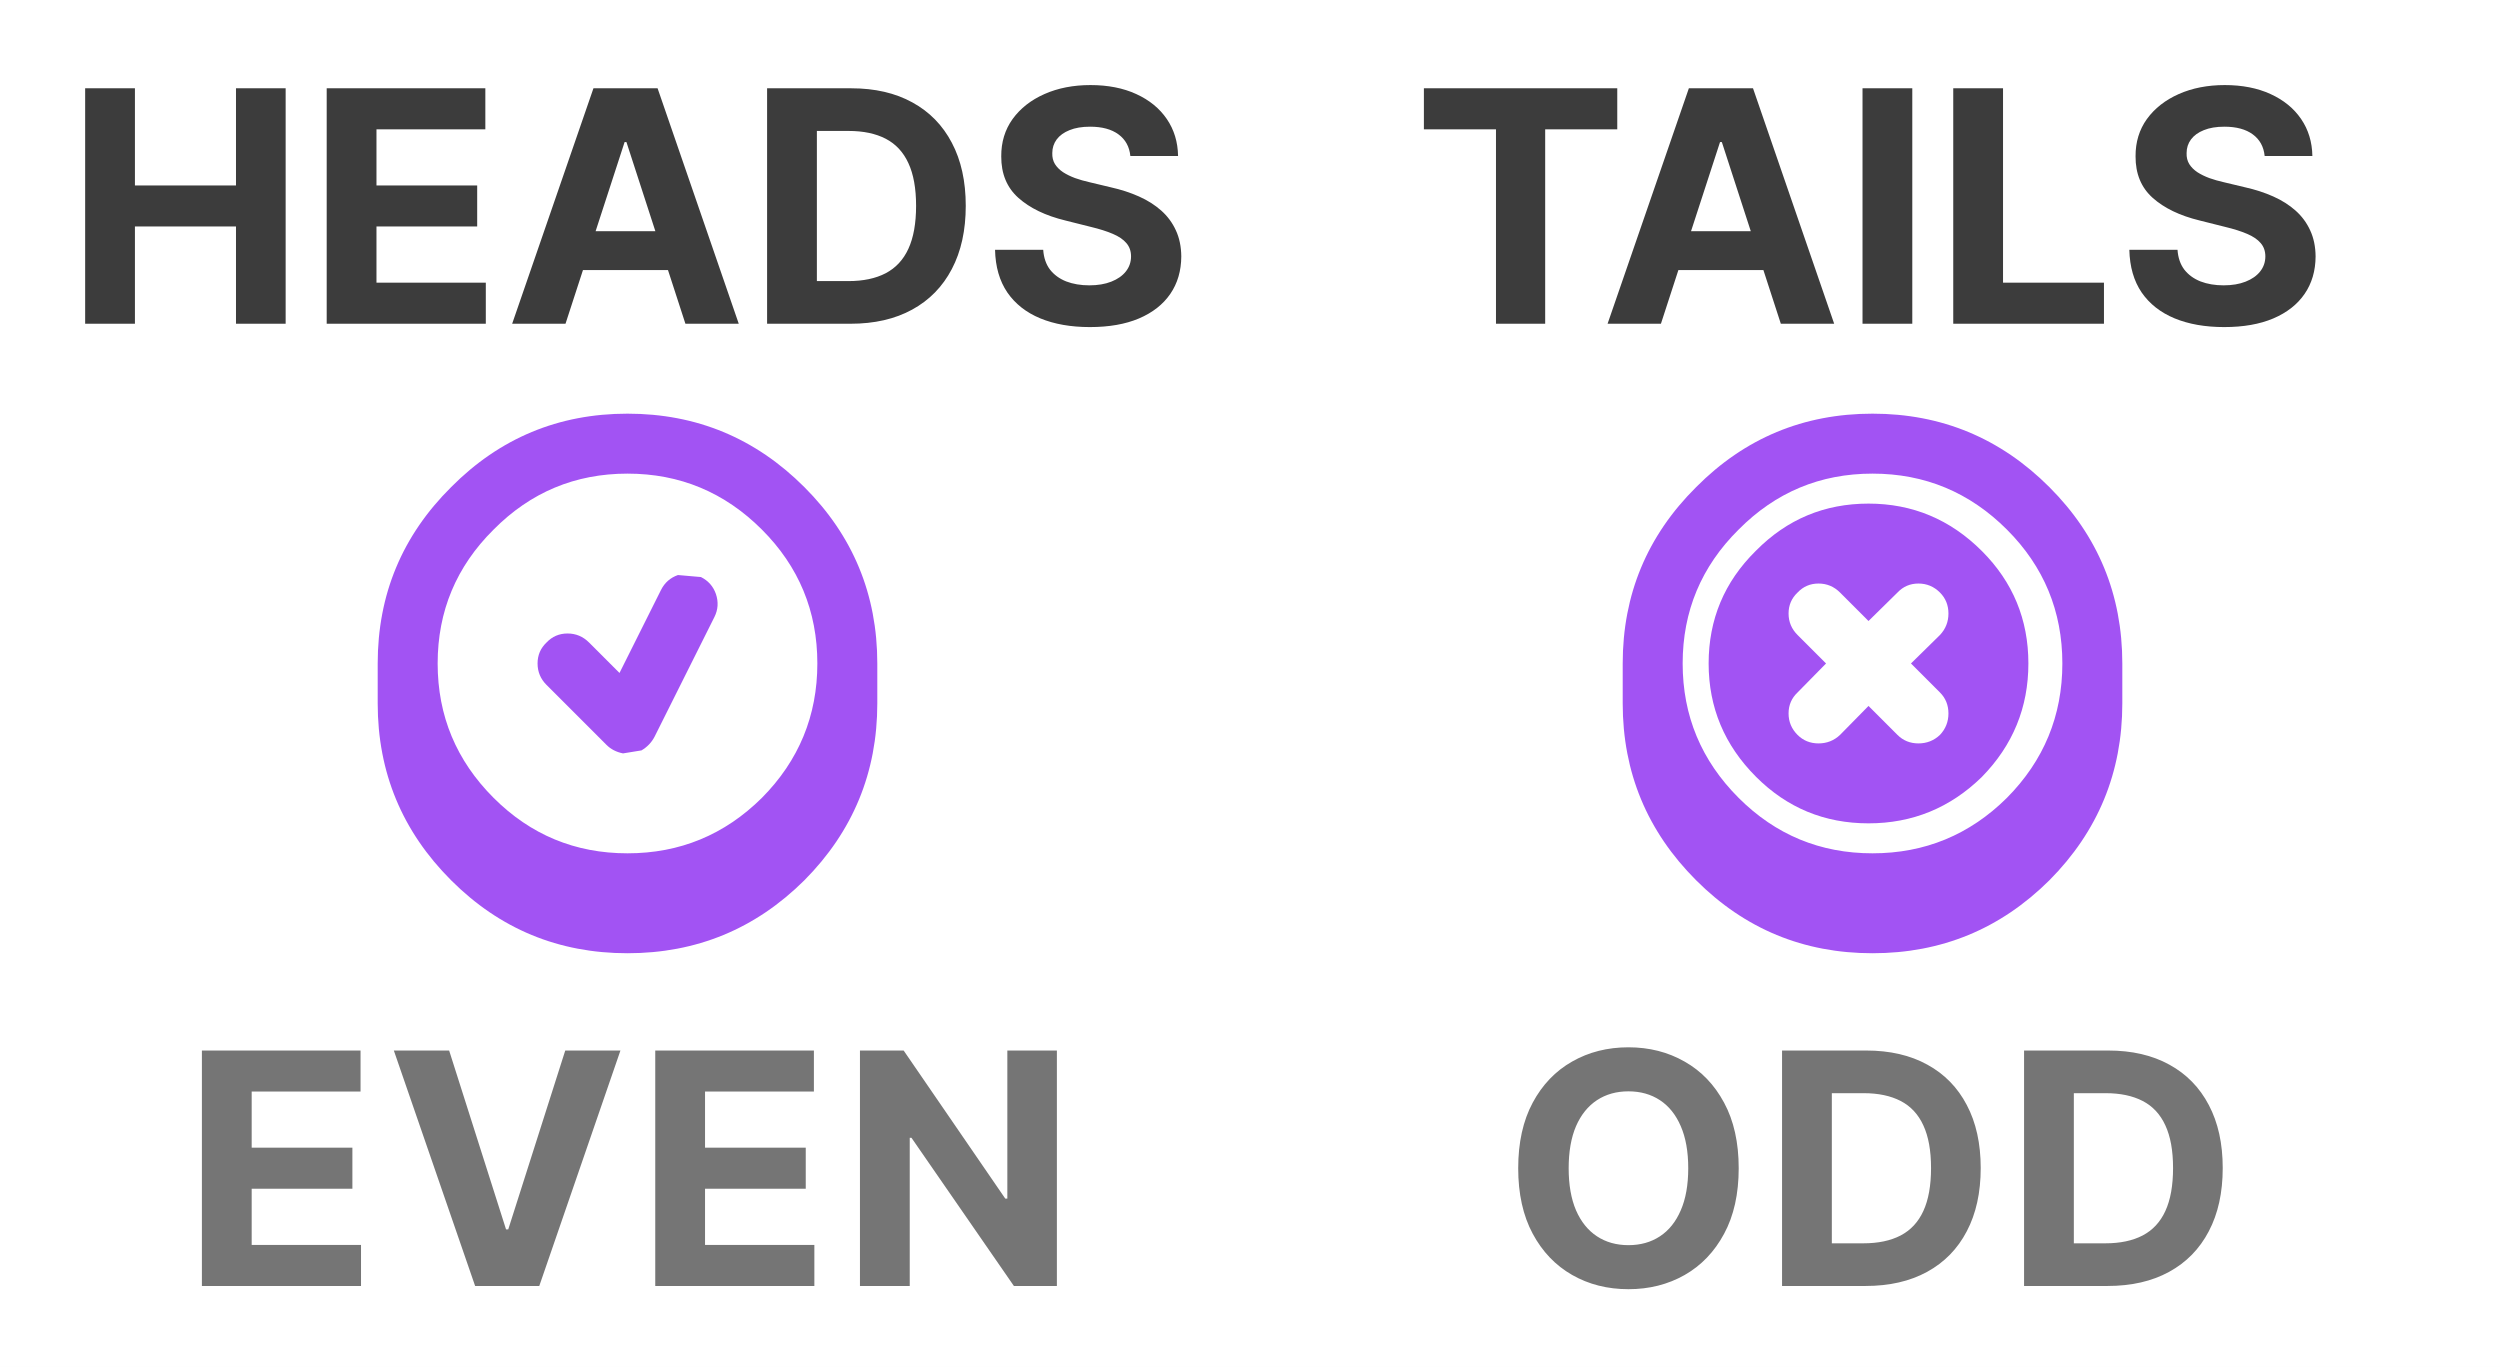
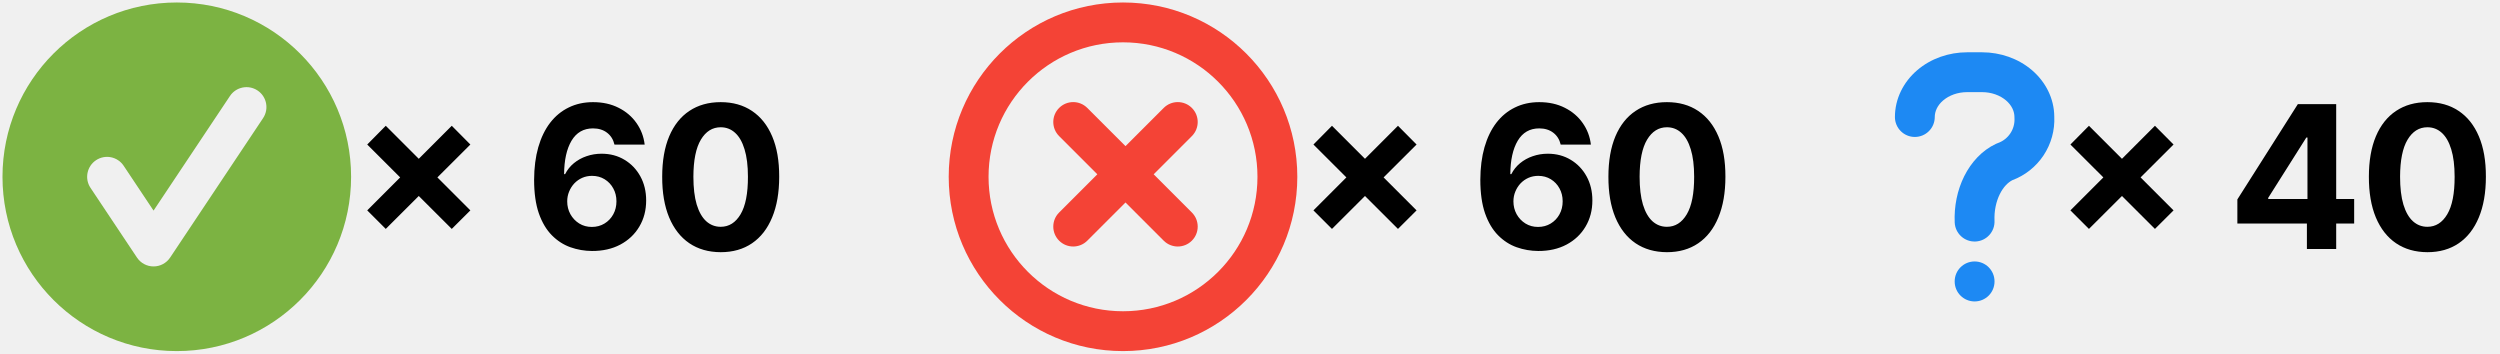
- <svg xmlns="http://www.w3.org/2000/svg" width="278" height="152" viewBox="0 0 278 152" fill="none">
-   <rect width="278" height="152" fill="white" />
-   <path d="M22.451 143L22.451 116.818L40.093 116.818L40.093 121.382L27.987 121.382L27.987 127.621L39.186 127.621L39.186 132.185L27.987 132.185L27.987 138.436L40.145 138.436L40.145 143L22.451 143ZM49.944 116.818L56.273 136.71L56.516 136.71L62.856 116.818L68.993 116.818L59.967 143L52.834 143L43.795 116.818L49.944 116.818ZM72.864 143L72.864 116.818L90.506 116.818L90.506 121.382L78.4 121.382L78.4 127.621L89.599 127.621L89.599 132.185L78.4 132.185L78.4 138.436L90.557 138.436L90.557 143L72.864 143ZM117.526 116.818L117.526 143L112.745 143L101.354 126.521L101.163 126.521L101.163 143L95.627 143L95.627 116.818L100.485 116.818L111.786 133.284L112.016 133.284L112.016 116.818L117.526 116.818Z" fill="#757575" />
-   <path d="M9.469 36L9.469 9.818L15.004 9.818L15.004 20.621L26.242 20.621L26.242 9.818L31.764 9.818L31.764 36L26.242 36L26.242 25.185L15.004 25.185L15.004 36L9.469 36ZM36.328 36L36.328 9.818L53.97 9.818L53.97 14.382L41.864 14.382L41.864 20.621L53.063 20.621L53.063 25.185L41.864 25.185L41.864 31.436L54.022 31.436L54.022 36L36.328 36ZM62.884 36L56.952 36L65.991 9.818L73.124 9.818L82.15 36L76.218 36L69.66 15.801L69.455 15.801L62.884 36ZM62.513 25.709L76.525 25.709L76.525 30.03L62.513 30.03L62.513 25.709ZM94.582 36L85.301 36L85.301 9.818L94.659 9.818C97.292 9.818 99.559 10.342 101.46 11.391C103.361 12.43 104.822 13.926 105.845 15.878C106.876 17.829 107.392 20.165 107.392 22.884C107.392 25.611 106.876 27.954 105.845 29.915C104.822 31.875 103.352 33.379 101.434 34.428C99.525 35.476 97.241 36 94.582 36ZM90.837 31.257L94.352 31.257C95.989 31.257 97.365 30.967 98.481 30.388C99.606 29.8 100.45 28.892 101.013 27.665C101.584 26.429 101.869 24.835 101.869 22.884C101.869 20.949 101.584 19.368 101.013 18.141C100.45 16.913 99.611 16.01 98.494 15.43C97.378 14.851 96.001 14.561 94.365 14.561L90.837 14.561L90.837 31.257ZM125.695 17.348C125.593 16.317 125.154 15.516 124.379 14.945C123.603 14.374 122.551 14.088 121.221 14.088C120.318 14.088 119.555 14.216 118.933 14.472C118.311 14.719 117.833 15.064 117.501 15.507C117.177 15.95 117.015 16.453 117.015 17.016C116.998 17.484 117.096 17.893 117.309 18.243C117.531 18.592 117.833 18.895 118.217 19.151C118.6 19.398 119.044 19.615 119.546 19.802C120.049 19.982 120.586 20.135 121.157 20.263L123.509 20.825C124.651 21.081 125.7 21.422 126.654 21.848C127.609 22.274 128.436 22.798 129.134 23.42C129.833 24.043 130.374 24.776 130.758 25.619C131.15 26.463 131.35 27.43 131.359 28.521C131.35 30.124 130.941 31.513 130.132 32.689C129.33 33.856 128.171 34.764 126.654 35.412C125.146 36.051 123.326 36.371 121.195 36.371C119.082 36.371 117.241 36.047 115.673 35.399C114.113 34.751 112.894 33.793 112.017 32.523C111.147 31.244 110.691 29.663 110.649 27.78L116.005 27.78C116.065 28.658 116.316 29.391 116.759 29.979C117.211 30.558 117.812 30.997 118.562 31.295C119.32 31.585 120.177 31.73 121.132 31.73C122.069 31.73 122.883 31.594 123.573 31.321C124.272 31.048 124.813 30.669 125.197 30.183C125.58 29.697 125.772 29.139 125.772 28.509C125.772 27.92 125.597 27.426 125.248 27.026C124.907 26.625 124.404 26.284 123.74 26.003C123.083 25.722 122.278 25.466 121.323 25.236L118.472 24.52C116.265 23.983 114.522 23.143 113.244 22.001C111.965 20.859 111.33 19.321 111.339 17.386C111.33 15.801 111.752 14.416 112.605 13.232C113.465 12.047 114.646 11.122 116.146 10.457C117.646 9.793 119.35 9.46 121.259 9.46C123.203 9.46 124.899 9.793 126.347 10.457C127.805 11.122 128.938 12.047 129.748 13.232C130.558 14.416 130.975 15.788 131.001 17.348L125.695 17.348Z" fill="#3C3C3C" />
-   <path d="M193.344 129.909C193.344 132.764 192.803 135.193 191.72 137.196C190.646 139.199 189.18 140.729 187.322 141.786C185.473 142.834 183.393 143.358 181.084 143.358C178.757 143.358 176.669 142.83 174.82 141.773C172.97 140.716 171.509 139.186 170.435 137.183C169.361 135.18 168.824 132.756 168.824 129.909C168.824 127.054 169.361 124.625 170.435 122.622C171.509 120.619 172.97 119.094 174.82 118.045C176.669 116.989 178.757 116.46 181.084 116.46C183.393 116.46 185.473 116.989 187.322 118.045C189.18 119.094 190.646 120.619 191.72 122.622C192.803 124.625 193.344 127.054 193.344 129.909ZM187.732 129.909C187.732 128.06 187.455 126.5 186.901 125.23C186.355 123.96 185.584 122.997 184.587 122.341C183.589 121.685 182.422 121.357 181.084 121.357C179.746 121.357 178.578 121.685 177.581 122.341C176.584 122.997 175.808 123.96 175.254 125.23C174.709 126.5 174.436 128.06 174.436 129.909C174.436 131.759 174.709 133.318 175.254 134.588C175.808 135.858 176.584 136.821 177.581 137.477C178.578 138.134 179.746 138.462 181.084 138.462C182.422 138.462 183.589 138.134 184.587 137.477C185.584 136.821 186.355 135.858 186.901 134.588C187.455 133.318 187.732 131.759 187.732 129.909ZM207.445 143L198.164 143L198.164 116.818L207.522 116.818C210.156 116.818 212.423 117.342 214.323 118.391C216.224 119.43 217.686 120.926 218.708 122.878C219.74 124.83 220.255 127.165 220.255 129.884C220.255 132.611 219.74 134.955 218.708 136.915C217.686 138.875 216.215 140.379 214.298 141.428C212.389 142.476 210.105 143 207.445 143ZM203.7 138.257L207.215 138.257C208.852 138.257 210.228 137.967 211.345 137.388C212.47 136.8 213.313 135.892 213.876 134.665C214.447 133.429 214.732 131.835 214.732 129.884C214.732 127.949 214.447 126.368 213.876 125.141C213.313 123.913 212.474 123.01 211.357 122.43C210.241 121.851 208.865 121.561 207.228 121.561L203.7 121.561L203.7 138.257ZM234.357 143L225.076 143L225.076 116.818L234.434 116.818C237.067 116.818 239.334 117.342 241.235 118.391C243.135 119.43 244.597 120.926 245.62 122.878C246.651 124.83 247.167 127.165 247.167 129.884C247.167 132.611 246.651 134.955 245.62 136.915C244.597 138.875 243.127 140.379 241.209 141.428C239.3 142.476 237.016 143 234.357 143ZM230.611 138.257L234.127 138.257C235.763 138.257 237.14 137.967 238.256 137.388C239.381 136.8 240.225 135.892 240.787 134.665C241.358 133.429 241.644 131.835 241.644 129.884C241.644 127.949 241.358 126.368 240.787 125.141C240.225 123.913 239.385 123.01 238.269 122.43C237.152 121.851 235.776 121.561 234.14 121.561L230.611 121.561L230.611 138.257Z" fill="#757575" />
-   <path d="M158.337 14.382L158.337 9.818L179.84 9.818L179.84 14.382L171.824 14.382L171.824 36L166.353 36L166.353 14.382L158.337 14.382ZM184.695 36L178.763 36L187.801 9.818L194.935 9.818L203.96 36L198.028 36L191.47 15.801L191.266 15.801L184.695 36ZM184.324 25.709L198.335 25.709L198.335 30.03L184.324 30.03L184.324 25.709ZM212.647 9.818L212.647 36L207.112 36L207.112 9.818L212.647 9.818ZM217.201 36L217.201 9.818L222.737 9.818L222.737 31.436L233.961 31.436L233.961 36L217.201 36ZM251.83 17.348C251.728 16.317 251.289 15.516 250.513 14.945C249.738 14.374 248.685 14.088 247.356 14.088C246.452 14.088 245.69 14.216 245.067 14.472C244.445 14.719 243.968 15.064 243.636 15.507C243.312 15.95 243.15 16.453 243.15 17.016C243.133 17.484 243.231 17.893 243.444 18.243C243.665 18.592 243.968 18.895 244.352 19.151C244.735 19.398 245.178 19.615 245.681 19.803C246.184 19.982 246.721 20.135 247.292 20.263L249.644 20.825C250.786 21.081 251.835 21.422 252.789 21.848C253.744 22.274 254.57 22.798 255.269 23.42C255.968 24.043 256.509 24.776 256.893 25.619C257.285 26.463 257.485 27.43 257.494 28.521C257.485 30.124 257.076 31.513 256.266 32.689C255.465 33.856 254.306 34.764 252.789 35.412C251.281 36.051 249.461 36.371 247.33 36.371C245.217 36.371 243.376 36.047 241.808 35.399C240.248 34.751 239.029 33.793 238.151 32.523C237.282 31.244 236.826 29.663 236.783 27.78L242.14 27.78C242.2 28.658 242.451 29.391 242.894 29.979C243.346 30.558 243.947 30.997 244.697 31.295C245.455 31.585 246.312 31.73 247.266 31.73C248.204 31.73 249.018 31.594 249.708 31.321C250.407 31.048 250.948 30.669 251.332 30.183C251.715 29.697 251.907 29.139 251.907 28.509C251.907 27.92 251.732 27.426 251.383 27.026C251.042 26.625 250.539 26.284 249.874 26.003C249.218 25.722 248.413 25.466 247.458 25.236L244.607 24.52C242.4 23.983 240.657 23.143 239.379 22.001C238.1 20.859 237.465 19.321 237.474 17.386C237.465 15.801 237.887 14.416 238.739 13.232C239.6 12.047 240.781 11.122 242.281 10.457C243.781 9.793 245.485 9.46 247.394 9.46C249.337 9.46 251.033 9.793 252.482 10.457C253.94 11.122 255.073 12.047 255.883 13.232C256.692 14.416 257.11 15.788 257.136 17.348L251.83 17.348Z" fill="#3C3C3C" />
-   <path d="M42 73.778C42 66.111 44.722 59.574 50.167 54.167C55.574 48.722 62.111 46 69.778 46C77.444 46 84 48.722 89.445 54.167C94.852 59.574 97.556 66.111 97.556 73.778L97.556 74.333L97.556 74.889L97.556 75.444L97.556 76L97.556 76.556L97.556 77.111L97.556 77.667L97.556 78.222C97.556 85.889 94.852 92.444 89.445 97.889C84 103.296 77.445 106 69.778 106C62.111 106 55.574 103.296 50.167 97.889C44.722 92.444 42 85.889 42 78.222L42 77.667L42 77.111L42 76.556L42 76L42 75.444L42 74.889L42 74.333L42 73.778ZM90.889 73.778C90.889 67.963 88.833 63 84.722 58.889C80.574 54.741 75.593 52.667 69.778 52.667C63.963 52.667 59 54.741 54.889 58.889C50.741 63 48.667 67.963 48.667 73.778C48.667 79.593 50.741 84.574 54.889 88.722C59 92.833 63.963 94.889 69.778 94.889C75.593 94.889 80.574 92.833 84.722 88.722C88.833 84.574 90.889 79.593 90.889 73.778Z" fill="#A253F3" />
-   <path d="M59.777 73.778C59.777 74.704 60.111 75.5 60.777 76.167L67.444 82.833C67.925 83.315 68.537 83.63 69.277 83.778L71.333 83.444C71.963 83.074 72.444 82.574 72.777 81.944L79.444 68.611C79.852 67.796 79.907 66.944 79.611 66.055C79.314 65.204 78.759 64.574 77.944 64.167L75.388 63.944C74.537 64.241 73.907 64.796 73.5 65.611L68.888 74.833L65.5 71.444C64.833 70.778 64.037 70.444 63.111 70.444C62.185 70.444 61.407 70.778 60.777 71.444C60.111 72.074 59.777 72.852 59.777 73.778Z" fill="#A253F3" />
-   <path d="M180.445 73.778C180.445 66.111 183.168 59.574 188.612 54.167C194.019 48.722 200.556 46 208.223 46C215.89 46 222.445 48.722 227.89 54.167C233.297 59.574 236.001 66.111 236.001 73.778L236.001 74.333L236.001 74.889L236.001 75.444L236.001 76L236.001 76.556L236.001 77.111L236.001 77.667L236.001 78.222C236.001 85.889 233.297 92.444 227.89 97.889C222.445 103.296 215.89 106 208.223 106C200.556 106 194.019 103.296 188.612 97.889C183.168 92.444 180.445 85.889 180.445 78.222L180.445 77.667L180.445 77.111L180.445 76.556L180.445 76L180.445 75.444L180.445 74.889L180.445 74.333L180.445 73.778ZM229.334 73.778C229.334 67.963 227.279 63 223.168 58.889C219.019 54.741 214.038 52.667 208.223 52.667C202.408 52.667 197.445 54.741 193.334 58.889C189.186 63 187.112 67.963 187.112 73.778C187.112 79.593 189.186 84.574 193.334 88.722C197.445 92.833 202.408 94.889 208.223 94.889C214.038 94.889 219.019 92.833 223.168 88.722C227.279 84.574 229.334 79.593 229.334 73.778Z" fill="#A253F3" />
-   <path d="M199.889 70.612L203.056 73.778L199.889 77.001C199.222 77.63 198.889 78.408 198.889 79.334C198.889 80.26 199.222 81.056 199.889 81.723C200.519 82.352 201.296 82.667 202.222 82.667C203.148 82.667 203.944 82.352 204.611 81.723L207.778 78.501L211 81.723C211.63 82.352 212.407 82.667 213.333 82.667C214.259 82.667 215.056 82.352 215.722 81.723C216.352 81.056 216.667 80.26 216.667 79.334C216.667 78.408 216.352 77.63 215.722 77.001L212.5 73.778L215.722 70.612C216.352 69.945 216.667 69.149 216.667 68.223C216.667 67.297 216.352 66.519 215.722 65.889C215.056 65.223 214.259 64.889 213.333 64.889C212.407 64.889 211.63 65.223 211 65.889L207.778 69.056L204.611 65.889C203.944 65.223 203.148 64.889 202.222 64.889C201.296 64.889 200.519 65.223 199.889 65.889C199.222 66.519 198.889 67.297 198.889 68.223C198.889 69.149 199.222 69.945 199.889 70.612ZM220.389 61.278C223.833 64.723 225.556 68.889 225.556 73.778C225.556 78.667 223.833 82.871 220.389 86.389C216.87 89.834 212.667 91.556 207.778 91.556C202.889 91.556 198.722 89.834 195.278 86.389C191.759 82.871 190 78.667 190 73.778C190 68.889 191.741 64.723 195.222 61.278L195.278 61.223C198.722 57.741 202.889 56.001 207.778 56.001C212.667 56.001 216.87 57.76 220.389 61.278Z" fill="#A253F3" />
+ <svg xmlns="http://www.w3.org/2000/svg" width="502" height="71" viewBox="0 0 502 71" fill="none">
+   <path fill-rule="evenodd" clip-rule="evenodd" d="M35.5 70.5C54.83 70.5 70.5 54.83 70.5 35.5C70.5 16.17 54.83 0.5 35.5 0.5C16.17 0.5 0.5 16.17 0.5 35.5C0.5 54.83 16.17 70.5 35.5 70.5ZM52.828 23.719C54.054 21.881 53.557 19.397 51.719 18.172C49.881 16.946 47.397 17.443 46.172 19.281L30.833 42.289L24.828 33.281C23.603 31.443 21.119 30.946 19.281 32.172C17.443 33.397 16.946 35.881 18.172 37.719L27.505 51.719C28.247 52.832 29.496 53.5 30.833 53.5C32.171 53.5 33.42 52.832 34.161 51.719L52.828 23.719Z" fill="#7CB342" />
+   <path d="M90.713 45.966L73.739 29.02L77.46 25.256L94.449 42.244L90.713 45.966ZM77.46 45.966L73.739 42.244L90.713 25.256L94.449 29.02L77.46 45.966ZM118.868 50.398C117.372 50.388 115.928 50.137 114.536 49.645C113.153 49.153 111.913 48.352 110.814 47.244C109.716 46.136 108.844 44.669 108.2 42.841C107.566 41.013 107.249 38.769 107.249 36.108C107.258 33.665 107.538 31.482 108.087 29.56C108.646 27.628 109.441 25.99 110.473 24.645C111.515 23.3 112.76 22.277 114.209 21.577C115.658 20.866 117.282 20.511 119.081 20.511C121.022 20.511 122.736 20.89 124.223 21.648C125.71 22.396 126.903 23.414 127.803 24.702C128.712 25.99 129.261 27.434 129.45 29.034H123.385C123.148 28.021 122.651 27.225 121.894 26.648C121.136 26.07 120.199 25.781 119.081 25.781C117.187 25.781 115.748 26.605 114.763 28.253C113.788 29.901 113.29 32.14 113.271 34.972H113.47C113.906 34.11 114.493 33.376 115.232 32.77C115.98 32.154 116.827 31.686 117.774 31.364C118.731 31.032 119.739 30.866 120.8 30.866C122.523 30.866 124.057 31.274 125.402 32.088C126.747 32.893 127.807 34.001 128.584 35.412C129.36 36.823 129.749 38.438 129.749 40.256C129.749 42.225 129.289 43.977 128.371 45.511C127.462 47.045 126.188 48.248 124.55 49.119C122.921 49.981 121.027 50.407 118.868 50.398ZM118.84 45.568C119.787 45.568 120.634 45.341 121.382 44.886C122.13 44.432 122.717 43.816 123.144 43.04C123.57 42.263 123.783 41.392 123.783 40.426C123.783 39.46 123.57 38.594 123.144 37.827C122.727 37.06 122.149 36.449 121.411 35.994C120.672 35.54 119.829 35.312 118.882 35.312C118.172 35.312 117.514 35.445 116.908 35.71C116.311 35.975 115.786 36.345 115.331 36.818C114.886 37.292 114.536 37.841 114.28 38.466C114.024 39.081 113.896 39.74 113.896 40.44C113.896 41.378 114.11 42.235 114.536 43.011C114.971 43.788 115.558 44.408 116.297 44.872C117.045 45.336 117.893 45.568 118.84 45.568ZM144.716 50.639C142.273 50.63 140.17 50.028 138.409 48.835C136.657 47.642 135.308 45.914 134.361 43.651C133.423 41.387 132.959 38.665 132.969 35.483C132.969 32.311 133.437 29.607 134.375 27.372C135.322 25.137 136.671 23.438 138.423 22.273C140.185 21.099 142.282 20.511 144.716 20.511C147.149 20.511 149.242 21.099 150.994 22.273C152.756 23.447 154.11 25.151 155.057 27.386C156.004 29.612 156.472 32.311 156.463 35.483C156.463 38.674 155.989 41.401 155.042 43.665C154.105 45.928 152.76 47.656 151.008 48.849C149.256 50.043 147.159 50.639 144.716 50.639ZM144.716 45.54C146.382 45.54 147.713 44.702 148.707 43.026C149.702 41.349 150.194 38.835 150.185 35.483C150.185 33.276 149.957 31.439 149.503 29.972C149.058 28.504 148.423 27.401 147.599 26.662C146.785 25.923 145.824 25.554 144.716 25.554C143.059 25.554 141.733 26.383 140.738 28.04C139.744 29.697 139.242 32.178 139.233 35.483C139.233 37.718 139.455 39.583 139.9 41.08C140.355 42.566 140.994 43.684 141.818 44.432C142.642 45.17 143.608 45.54 144.716 45.54Z" fill="black" />
+   <path fill-rule="evenodd" clip-rule="evenodd" d="M225.5 62.5C240.412 62.5 252.5 50.412 252.5 35.5C252.5 20.588 240.412 8.5 225.5 8.5C210.588 8.5 198.5 20.588 198.5 35.5C198.5 50.412 210.588 62.5 225.5 62.5ZM225.5 70.5C244.83 70.5 260.5 54.83 260.5 35.5C260.5 16.17 244.83 0.5 225.5 0.5C206.17 0.5 190.5 16.17 190.5 35.5C190.5 54.83 206.17 70.5 225.5 70.5Z" fill="#F44336" />
+   <path fill-rule="evenodd" clip-rule="evenodd" d="M212.672 21.672C214.234 20.11 216.766 20.11 218.328 21.672L226 29.343L233.672 21.672C235.234 20.11 237.766 20.11 239.328 21.672C240.891 23.234 240.891 25.766 239.328 27.328L231.657 35L239.328 42.672C240.891 44.234 240.891 46.766 239.328 48.328C237.766 49.891 235.234 49.891 233.672 48.328L226 40.657L218.328 48.328C216.766 49.891 214.234 49.891 212.672 48.328C211.109 46.766 211.109 44.234 212.672 42.672L220.343 35L212.672 27.328C211.109 25.766 211.109 23.234 212.672 21.672Z" fill="#F44336" />
+   <path d="M280.713 45.966L263.739 29.02L267.46 25.256L284.449 42.244L280.713 45.966ZM267.46 45.966L263.739 42.244L280.713 25.256L284.449 29.02L267.46 45.966ZM308.868 50.398C307.372 50.388 305.928 50.137 304.536 49.645C303.153 49.153 301.913 48.352 300.814 47.244C299.716 46.136 298.844 44.669 298.2 42.841C297.566 41.013 297.249 38.769 297.249 36.108C297.258 33.665 297.538 31.482 298.087 29.56C298.646 27.628 299.441 25.99 300.473 24.645C301.515 23.3 302.76 22.277 304.209 21.577C305.658 20.866 307.282 20.511 309.081 20.511C311.022 20.511 312.736 20.89 314.223 21.648C315.71 22.396 316.903 23.414 317.803 24.702C318.712 25.99 319.261 27.434 319.45 29.034H313.385C313.148 28.021 312.651 27.225 311.894 26.648C311.136 26.07 310.199 25.781 309.081 25.781C307.187 25.781 305.748 26.605 304.763 28.253C303.788 29.901 303.29 32.14 303.271 34.972H303.47C303.906 34.11 304.493 33.376 305.232 32.77C305.98 32.154 306.827 31.686 307.774 31.364C308.731 31.032 309.739 30.866 310.8 30.866C312.523 30.866 314.057 31.274 315.402 32.088C316.747 32.893 317.807 34.001 318.584 35.412C319.36 36.823 319.749 38.438 319.749 40.256C319.749 42.225 319.289 43.977 318.371 45.511C317.462 47.045 316.188 48.248 314.55 49.119C312.921 49.981 311.027 50.407 308.868 50.398ZM308.84 45.568C309.787 45.568 310.634 45.341 311.382 44.886C312.13 44.432 312.717 43.816 313.144 43.04C313.57 42.263 313.783 41.392 313.783 40.426C313.783 39.46 313.57 38.594 313.144 37.827C312.727 37.06 312.149 36.449 311.411 35.994C310.672 35.54 309.829 35.312 308.882 35.312C308.172 35.312 307.514 35.445 306.908 35.71C306.311 35.975 305.786 36.345 305.331 36.818C304.886 37.292 304.536 37.841 304.28 38.466C304.024 39.081 303.896 39.74 303.896 40.44C303.896 41.378 304.11 42.235 304.536 43.011C304.971 43.788 305.558 44.408 306.297 44.872C307.045 45.336 307.893 45.568 308.84 45.568ZM334.716 50.639C332.273 50.63 330.17 50.028 328.409 48.835C326.657 47.642 325.308 45.914 324.361 43.651C323.423 41.387 322.959 38.665 322.969 35.483C322.969 32.311 323.437 29.607 324.375 27.372C325.322 25.137 326.671 23.438 328.423 22.273C330.185 21.099 332.282 20.511 334.716 20.511C337.149 20.511 339.242 21.099 340.994 22.273C342.756 23.447 344.11 25.151 345.057 27.386C346.004 29.612 346.472 32.311 346.463 35.483C346.463 38.674 345.989 41.401 345.042 43.665C344.105 45.928 342.76 47.656 341.008 48.849C339.256 50.043 337.159 50.639 334.716 50.639ZM334.716 45.54C336.382 45.54 337.713 44.702 338.707 43.026C339.702 41.349 340.194 38.835 340.185 35.483C340.185 33.276 339.957 31.439 339.503 29.972C339.058 28.504 338.423 27.401 337.599 26.662C336.785 25.923 335.824 25.554 334.716 25.554C333.059 25.554 331.733 26.383 330.738 28.04C329.744 29.697 329.242 32.178 329.233 35.483C329.233 37.718 329.455 39.583 329.9 41.08C330.355 42.566 330.994 43.684 331.818 44.432C332.642 45.17 333.608 45.54 334.716 45.54Z" fill="black" />
+   <path fill-rule="evenodd" clip-rule="evenodd" d="M395 18.5C393.094 18.5 391.367 19.154 390.179 20.173C389.009 21.175 388.5 22.39 388.5 23.5C388.5 25.709 386.709 27.5 384.5 27.5C382.291 27.5 380.5 25.709 380.5 23.5C380.5 19.836 382.203 16.472 384.972 14.099C387.722 11.742 391.337 10.5 395 10.5L398 10.5C401.663 10.5 405.278 11.742 408.028 14.099C410.768 16.448 412.464 19.766 412.499 23.385C412.633 26.161 411.873 28.907 410.331 31.221C408.815 33.495 406.623 35.231 404.067 36.187C403.223 36.624 402.296 37.51 401.575 38.953C400.818 40.466 400.413 42.359 400.496 44.33C400.59 46.537 398.877 48.403 396.67 48.496C394.463 48.59 392.597 46.877 392.504 44.67C392.367 41.447 393.011 38.191 394.419 35.375C395.825 32.565 397.999 30.192 400.802 28.878C400.923 28.822 401.047 28.771 401.173 28.727C402.196 28.367 403.073 27.685 403.675 26.783C404.276 25.881 404.568 24.809 404.506 23.727C404.502 23.651 404.5 23.576 404.5 23.5C404.5 22.39 403.991 21.175 402.821 20.173C401.633 19.154 399.906 18.5 398 18.5H395ZM396.5 52.5C398.709 52.5 400.5 54.291 400.5 56.5V56.53C400.5 58.739 398.709 60.53 396.5 60.53C394.291 60.53 392.5 58.739 392.5 56.53V56.5C392.5 54.291 394.291 52.5 396.5 52.5Z" fill="#1D89F3" />
+   <path d="M432.713 45.966L415.739 29.02L419.46 25.256L436.449 42.244L432.713 45.966ZM419.46 45.966L415.739 42.244L432.713 25.256L436.449 29.02L419.46 45.966ZM449.263 44.886V40.043L461.408 20.909H465.584V27.614H463.112L455.456 39.73V39.957H472.715V44.886H449.263ZM463.226 50V43.409L463.34 41.264V20.909H469.107V50H463.226ZM487.419 50.639C484.976 50.63 482.873 50.028 481.112 48.835C479.36 47.642 478.011 45.914 477.064 43.651C476.126 41.387 475.662 38.665 475.672 35.483C475.672 32.311 476.14 29.607 477.078 27.372C478.025 25.137 479.374 23.438 481.126 22.273C482.888 21.099 484.985 20.511 487.419 20.511C489.853 20.511 491.945 21.099 493.697 22.273C495.459 23.447 496.813 25.151 497.76 27.386C498.707 29.612 499.176 32.311 499.166 35.483C499.166 38.674 498.693 41.401 497.746 43.665C496.808 45.928 495.463 47.656 493.712 48.849C491.96 50.043 489.862 50.639 487.419 50.639ZM487.419 45.54C489.086 45.54 490.416 44.702 491.41 43.026C492.405 41.349 492.897 38.835 492.888 35.483C492.888 33.276 492.66 31.439 492.206 29.972C491.761 28.504 491.126 27.401 490.302 26.662C489.488 25.923 488.527 25.554 487.419 25.554C485.762 25.554 484.436 26.383 483.442 28.04C482.447 29.697 481.945 32.178 481.936 35.483C481.936 37.718 482.158 39.583 482.604 41.08C483.058 42.566 483.697 43.684 484.521 44.432C485.345 45.17 486.311 45.54 487.419 45.54Z" fill="black" />
</svg>
